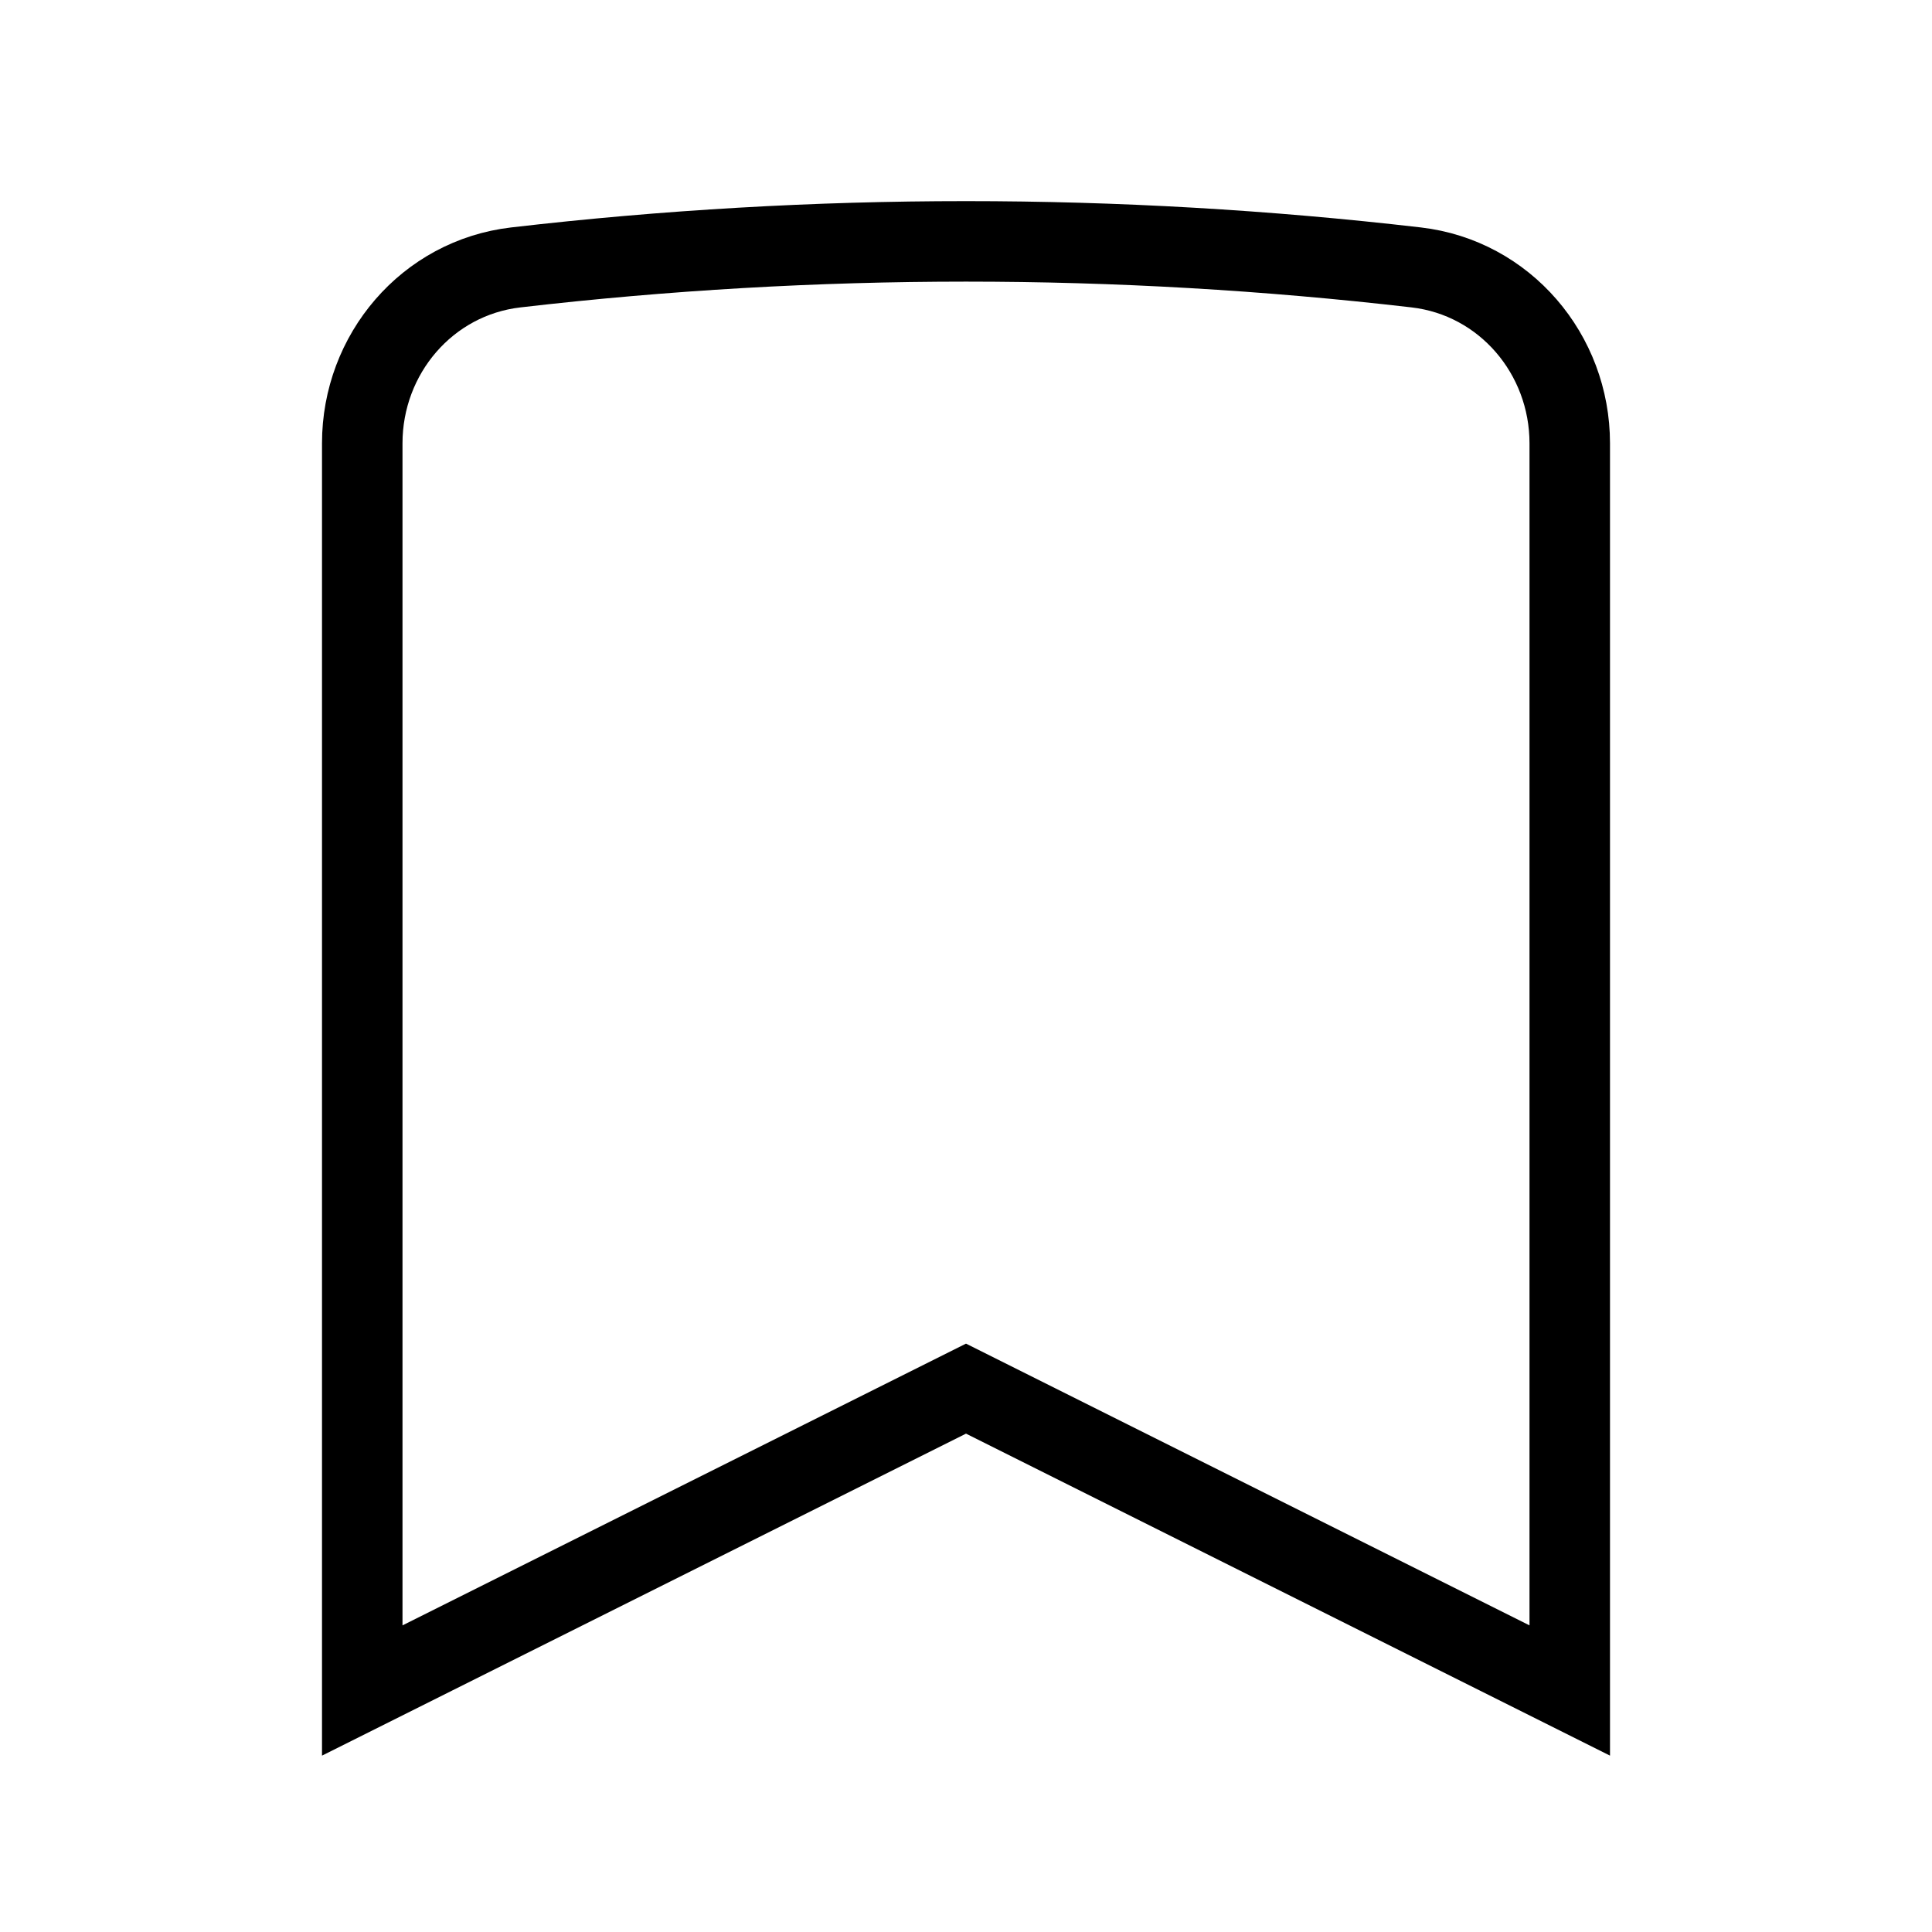
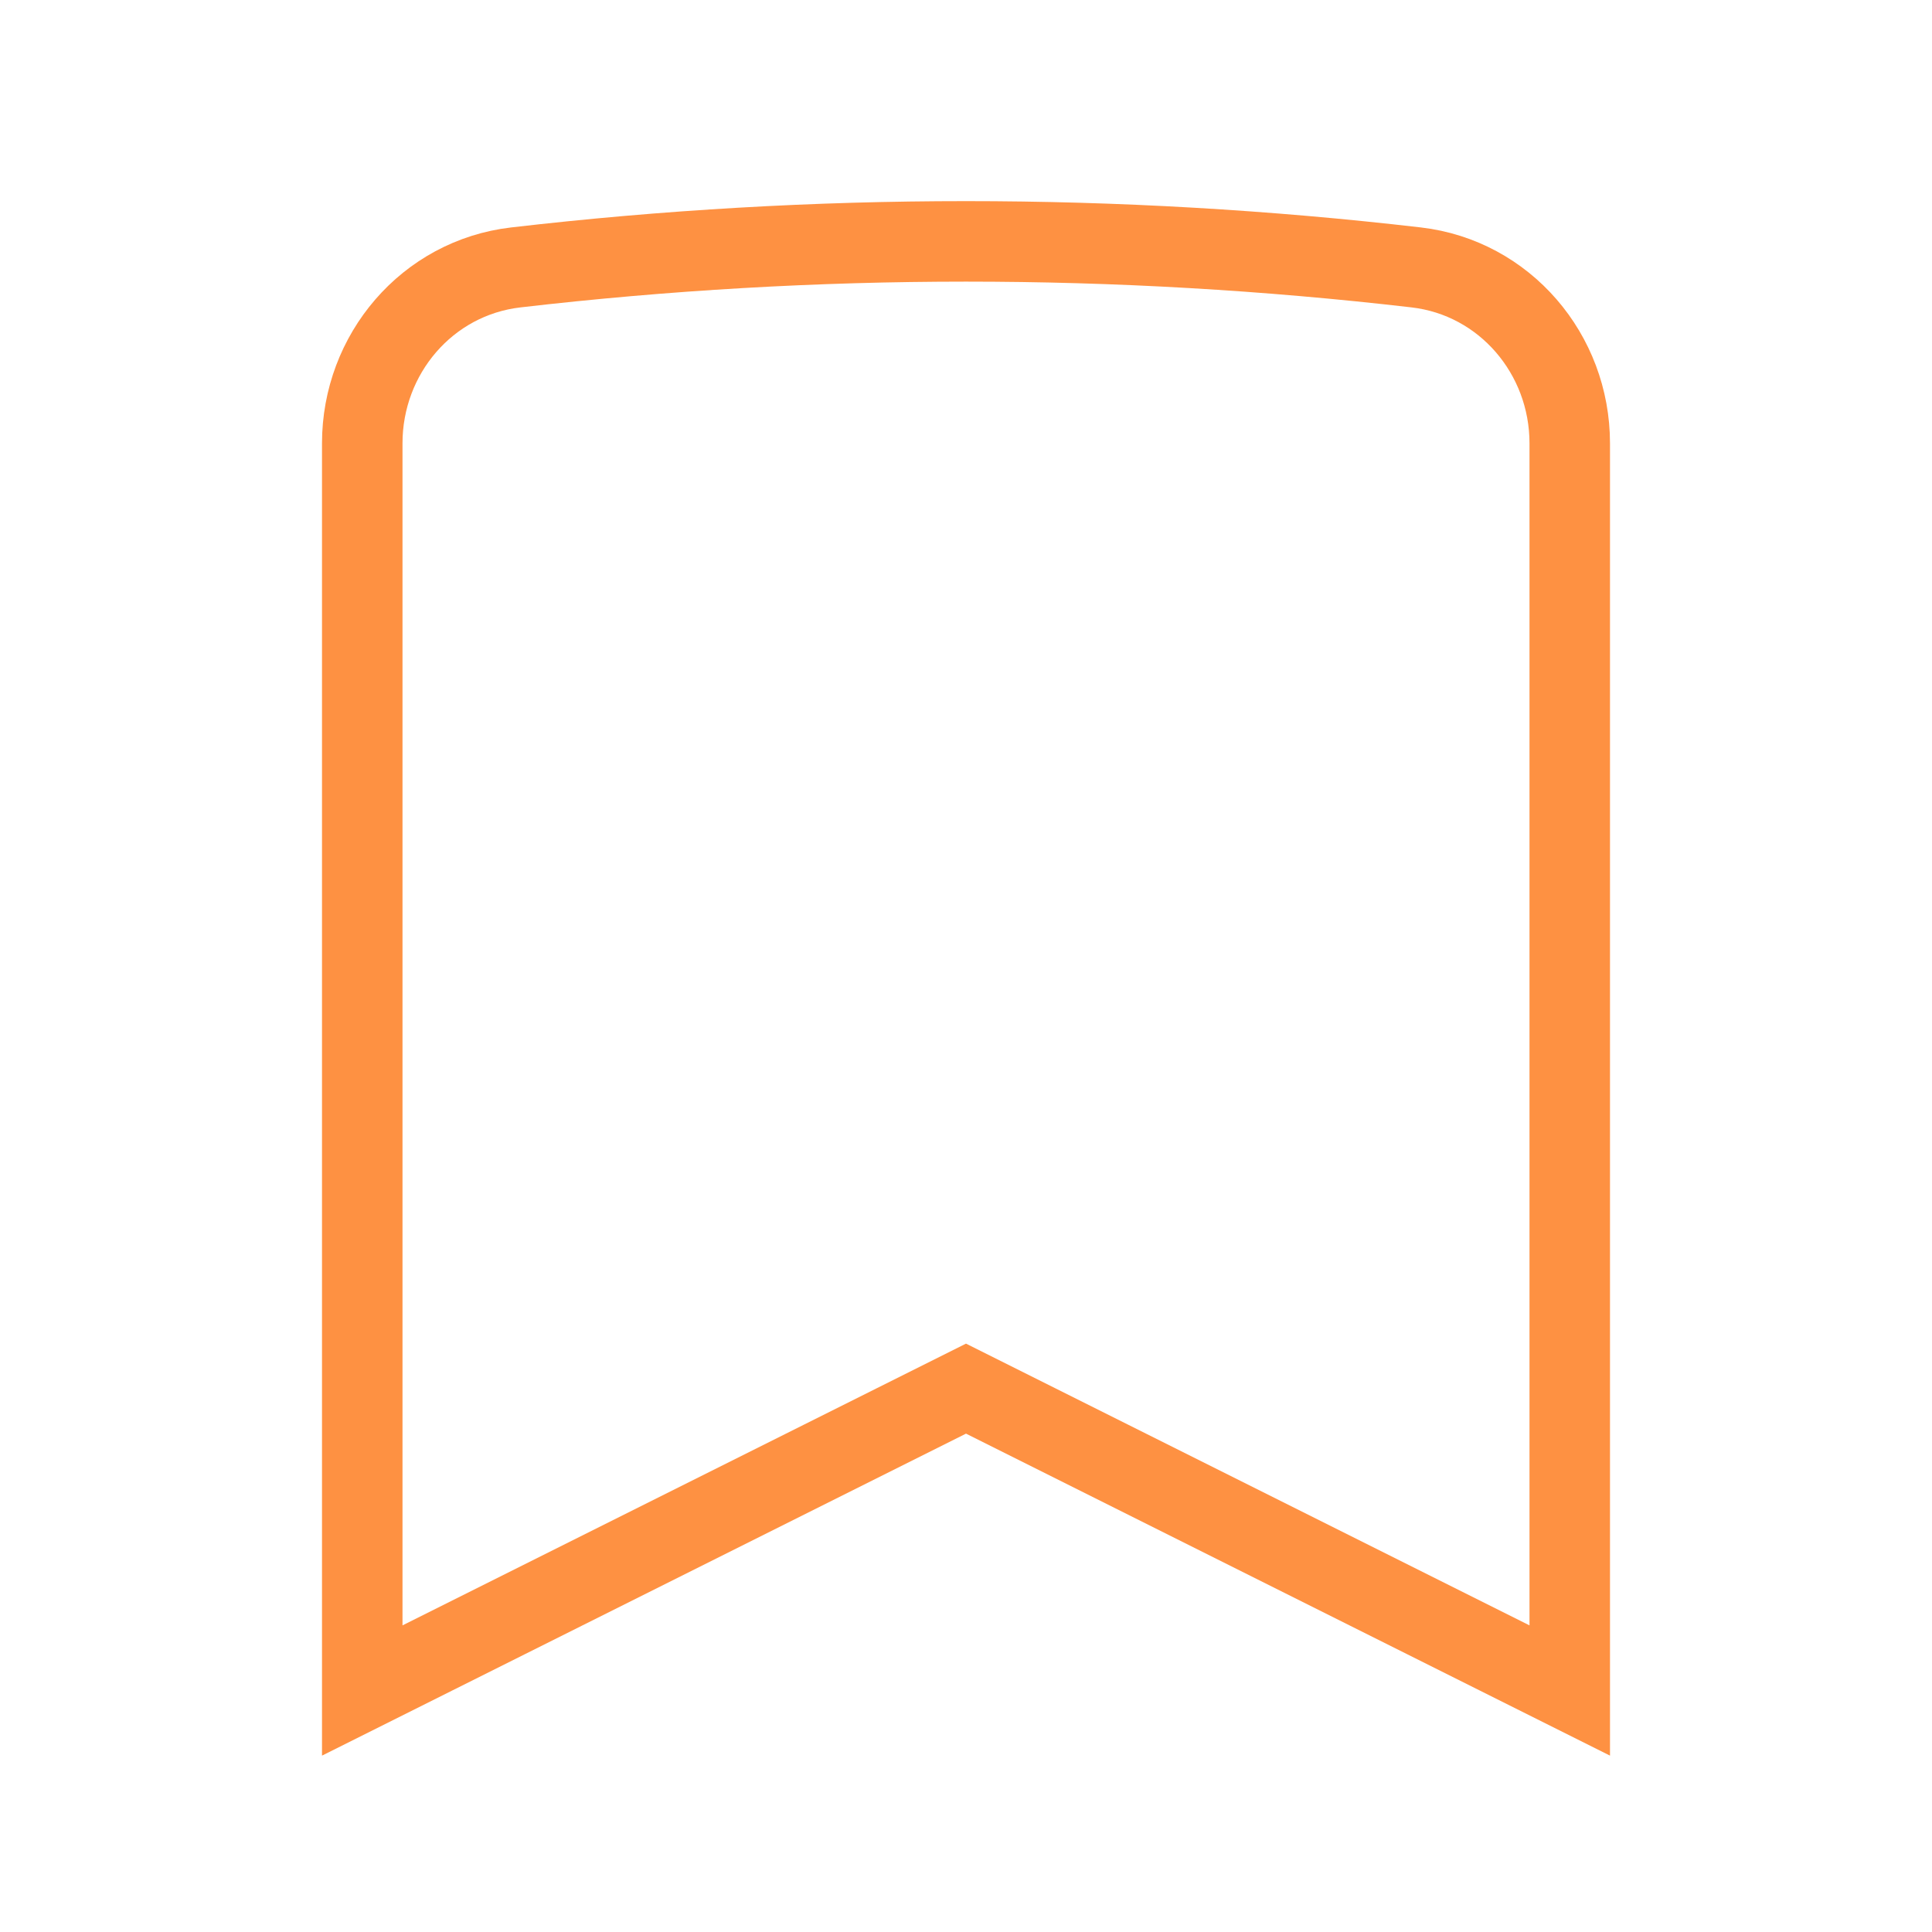
- <svg xmlns="http://www.w3.org/2000/svg" fill="none" viewBox="0 0 24 24" strokeWidth="1.5" stroke="currentColor" className="size-6">
+ <svg xmlns="http://www.w3.org/2000/svg" fill="none" viewBox="0 0 24 24" strokeWidth="1.5" stroke="#FE9142" className="size-6">
  <path strokeLinecap="round" strokeLinejoin="round" d="M17.593 3.322c1.1.128 1.907 1.077 1.907 2.185V21L12 17.25 4.5 21V5.507c0-1.108.806-2.057 1.907-2.185a48.507 48.507 0 0 1 11.186 0Z" />
</svg>
